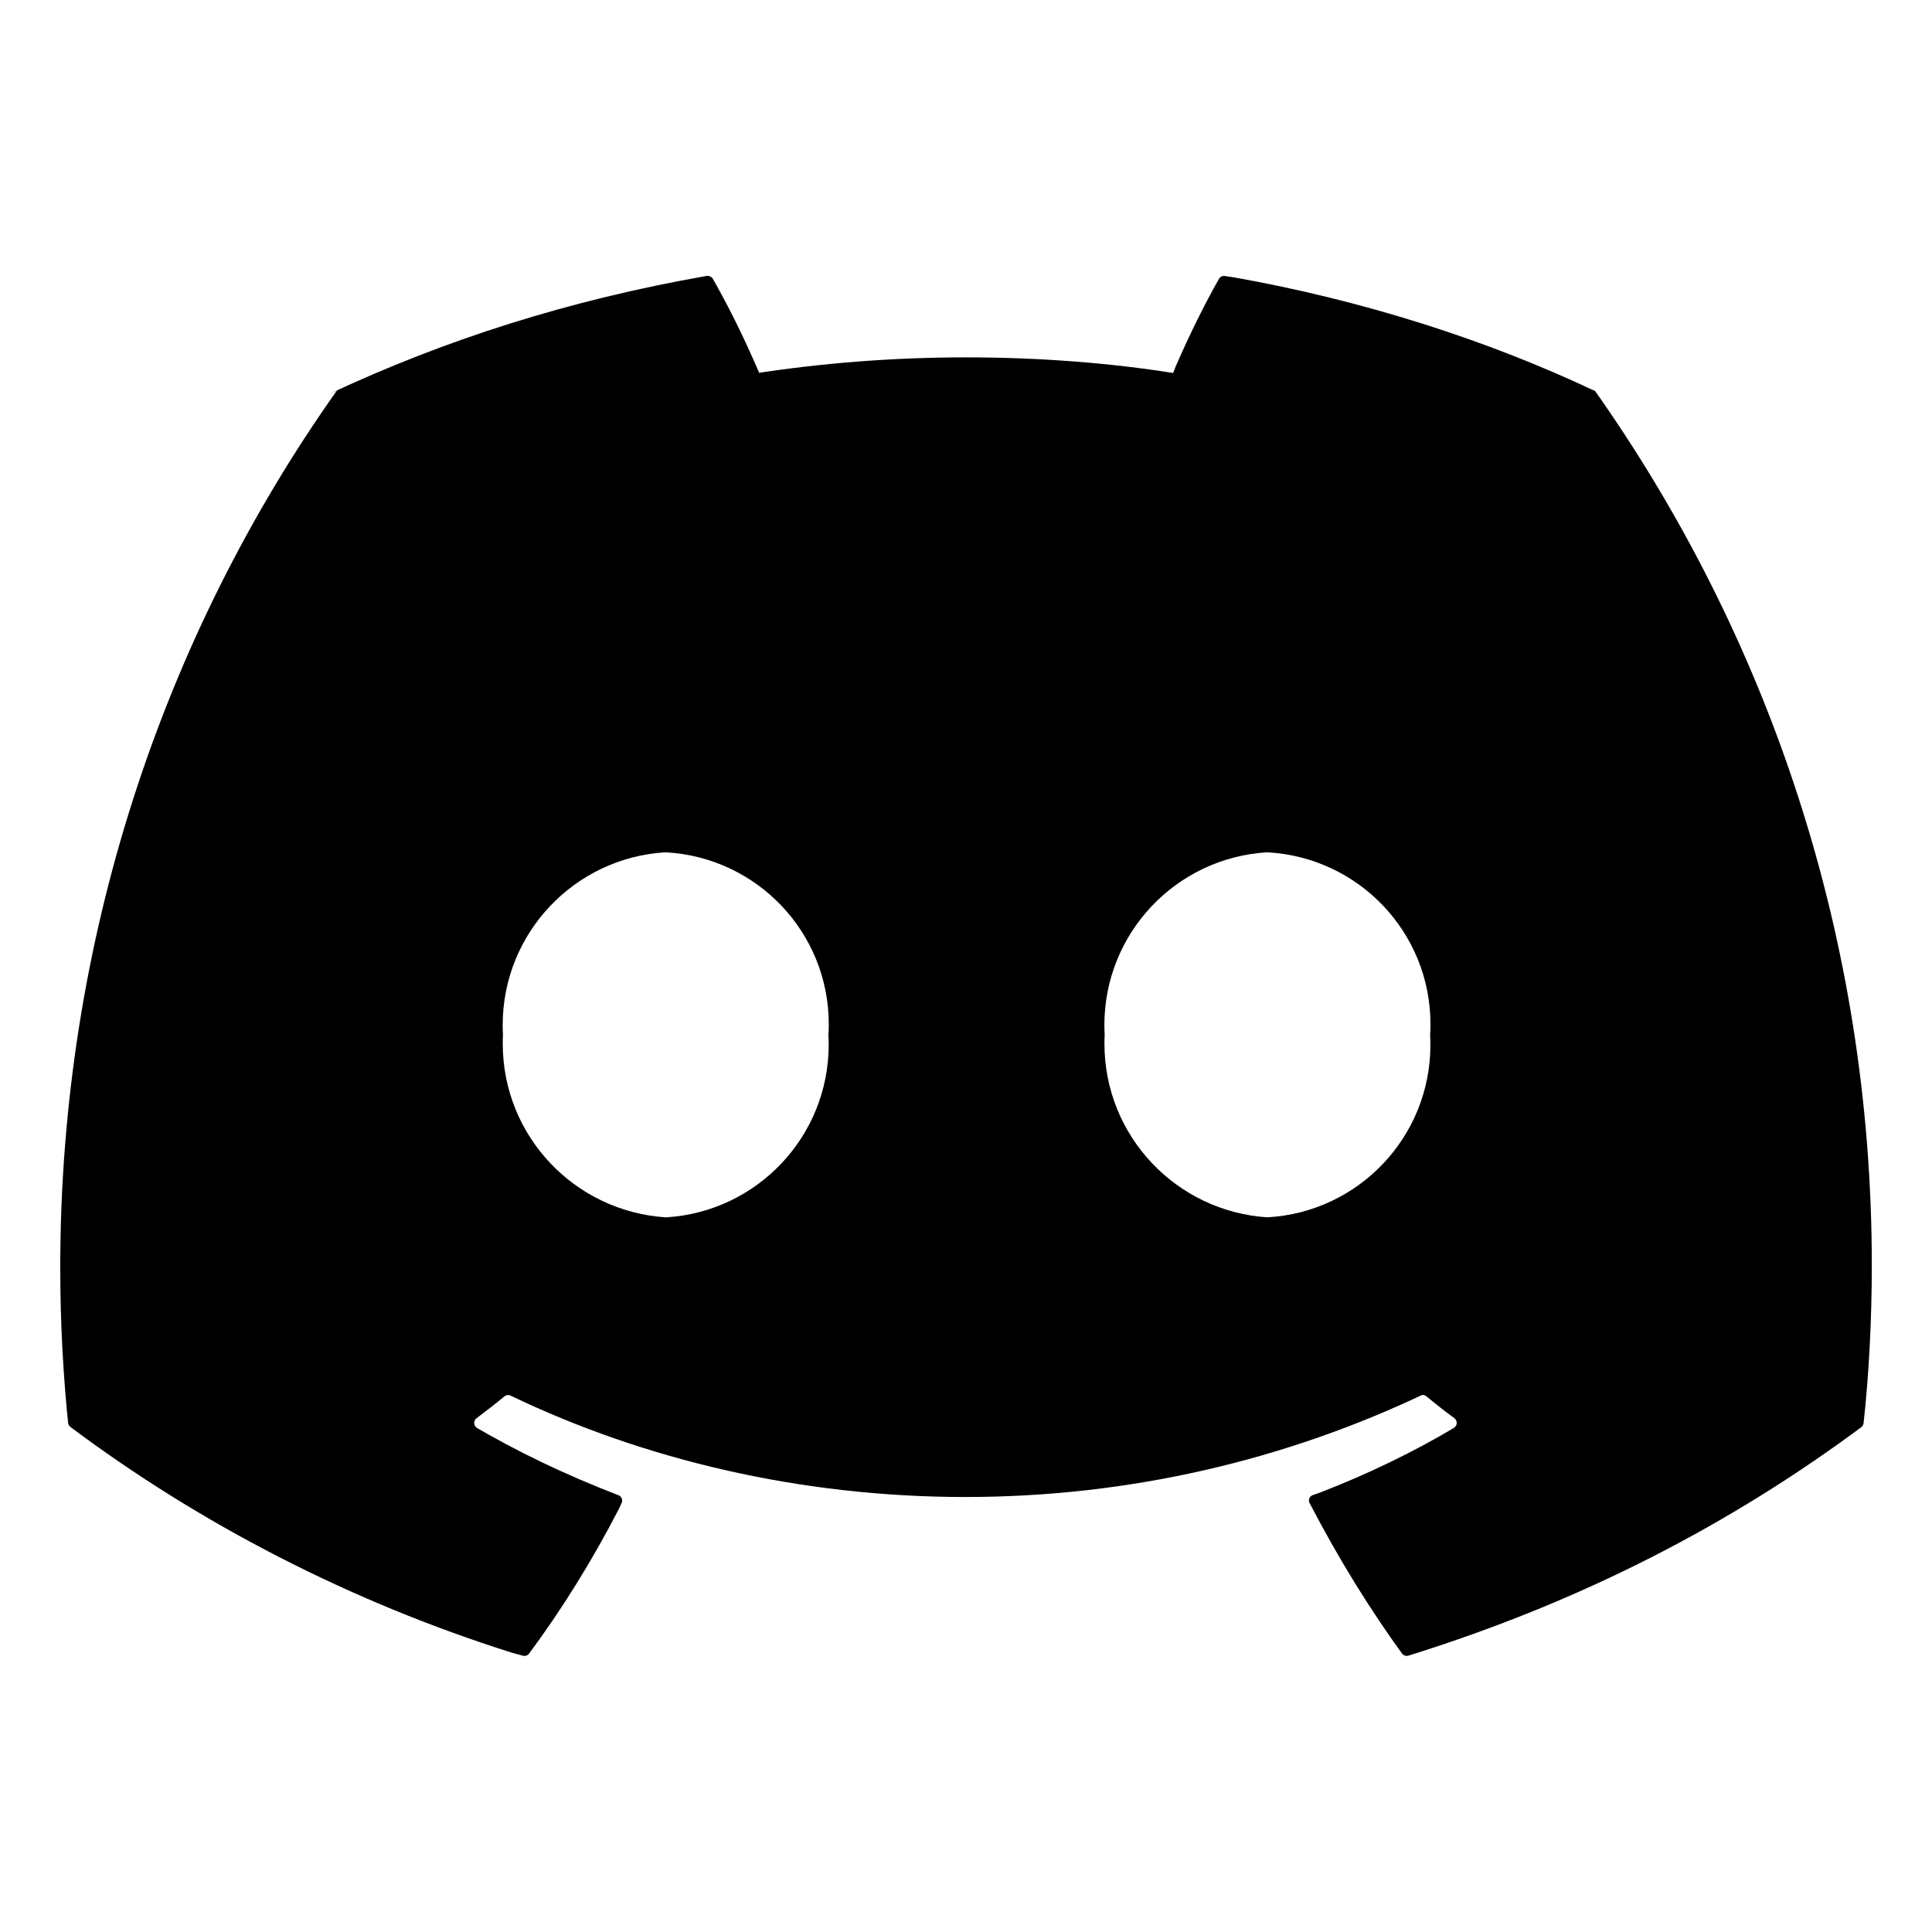
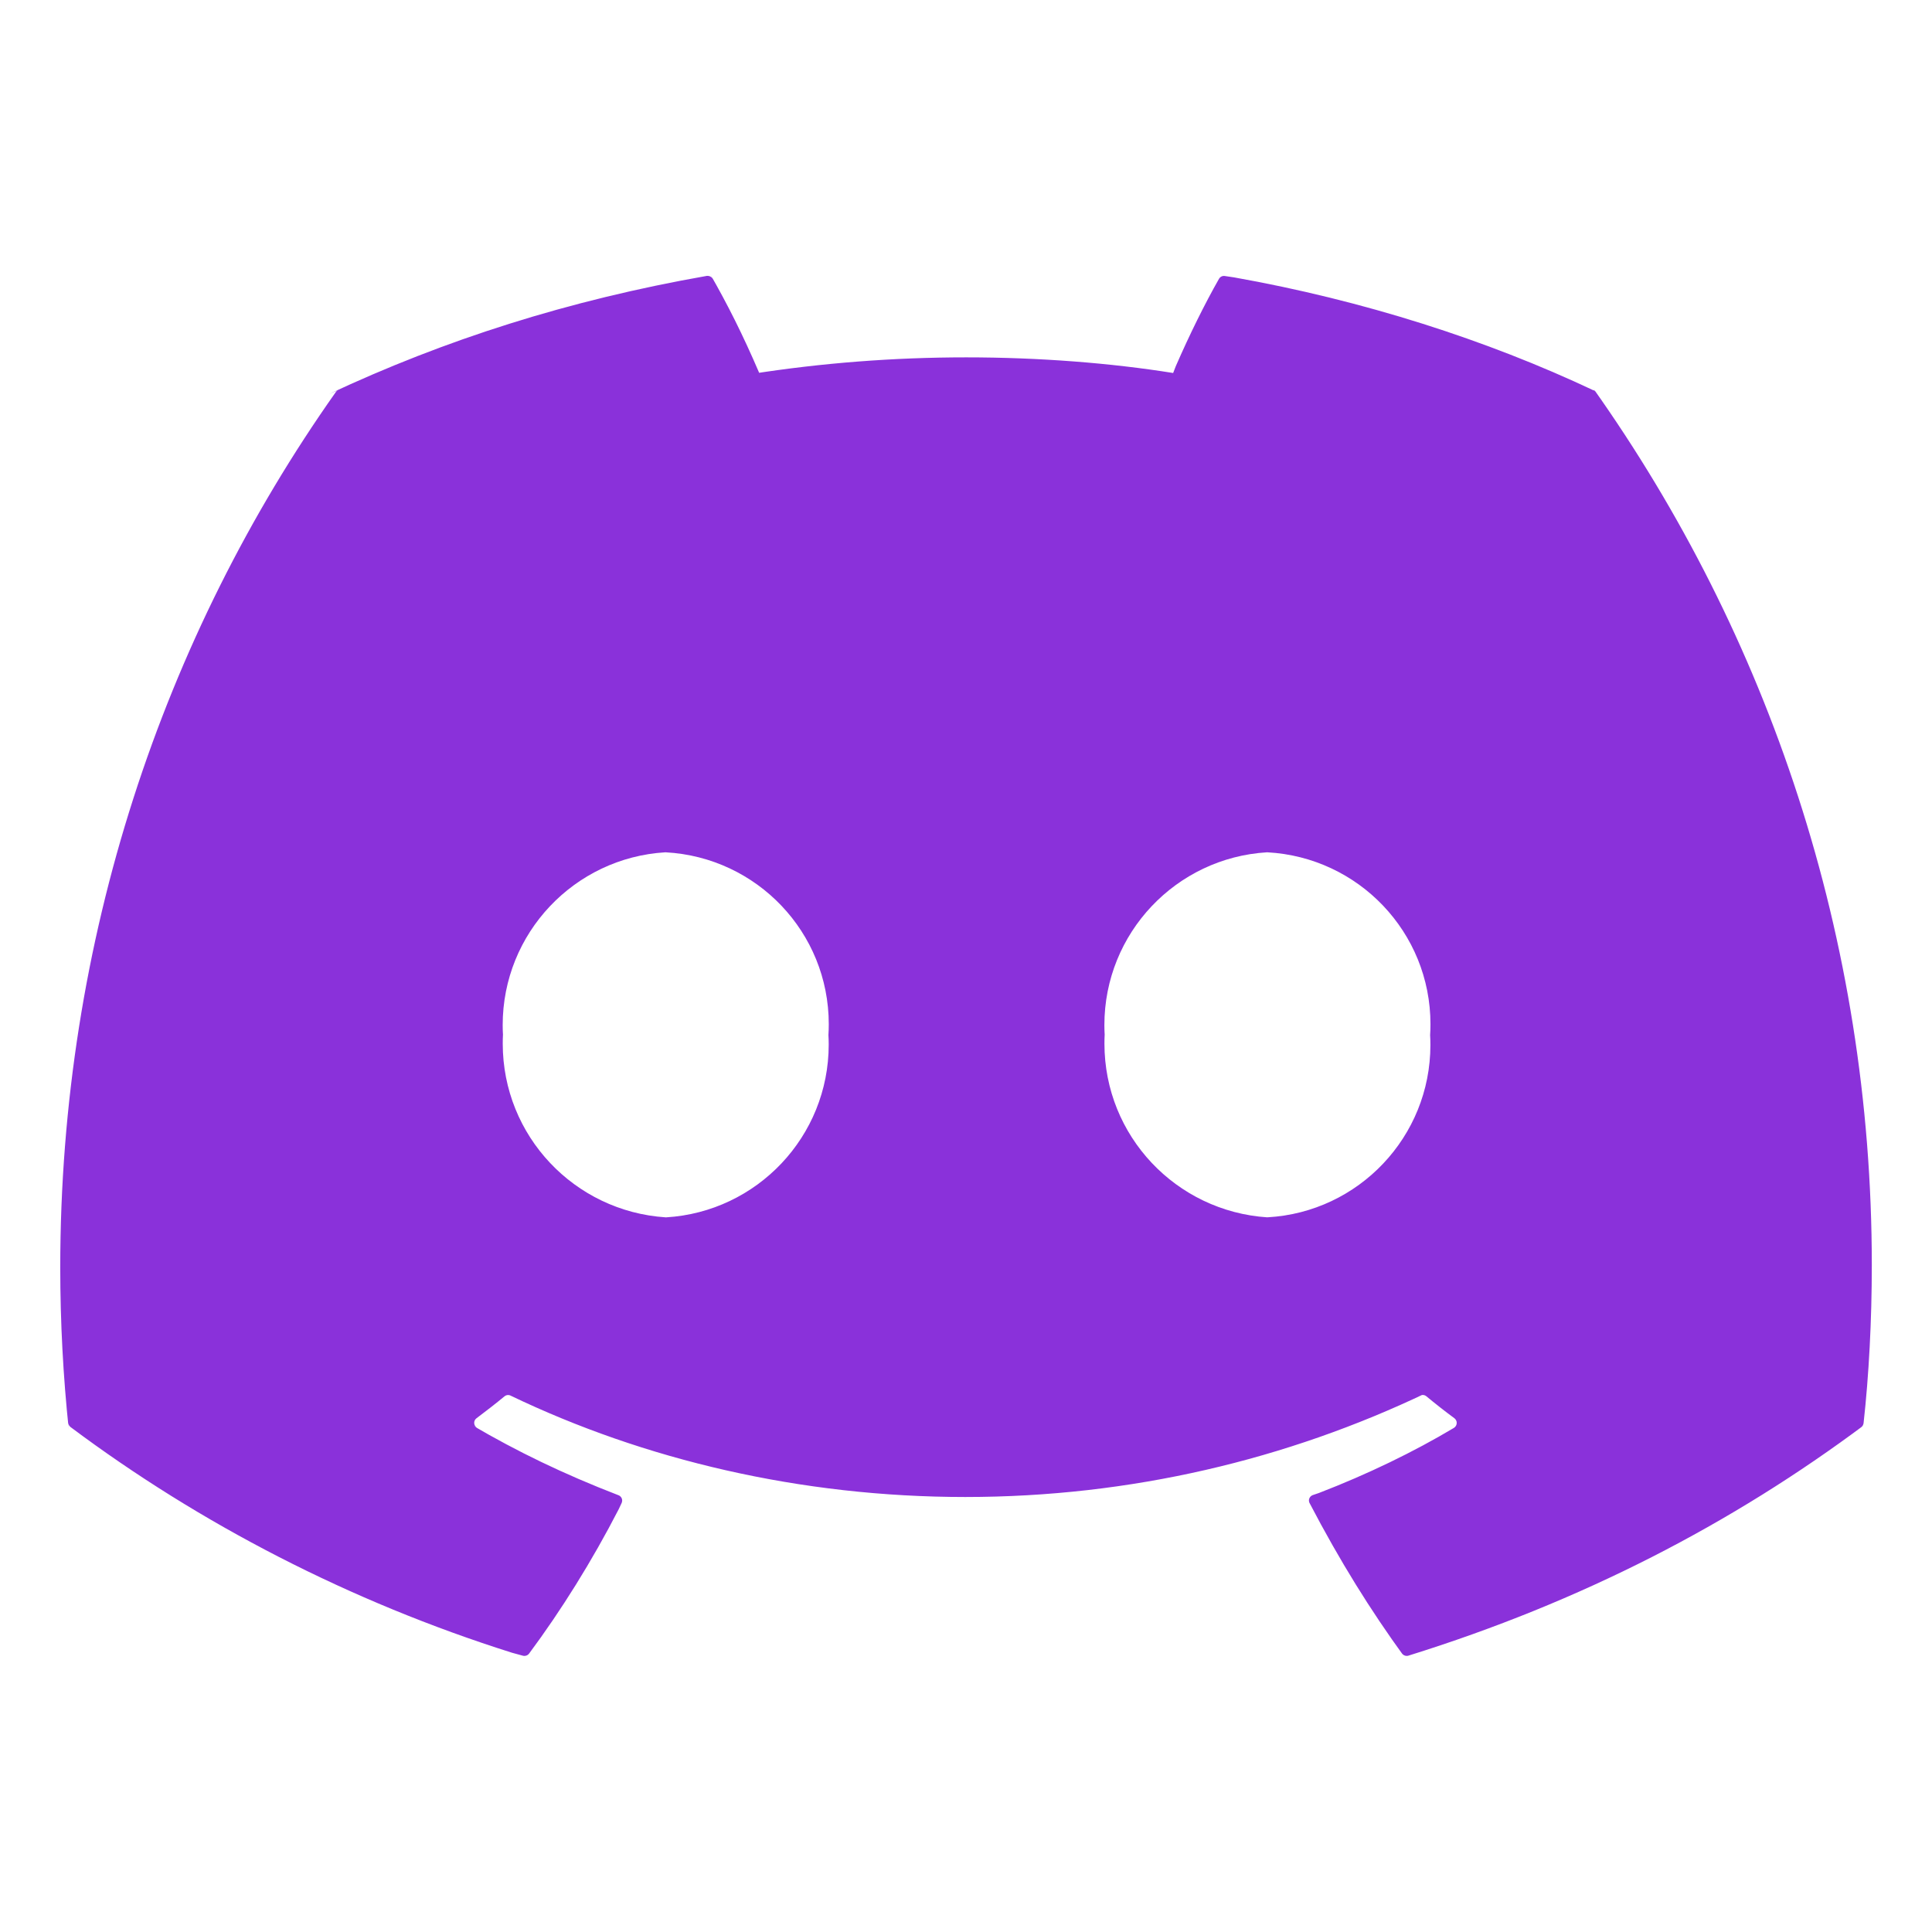
- <svg xmlns="http://www.w3.org/2000/svg" fill="#000000" viewBox="0 0 32 32" version="1.1">
+ <svg xmlns="http://www.w3.org/2000/svg" fill="#8a31da" viewBox="0 0 32 32" version="1.1">
  <g id="SVGRepo_bgCarrier" stroke-width="0" />
  <g id="SVGRepo_tracerCarrier" stroke-linecap="round" stroke-linejoin="round" />
  <g id="SVGRepo_iconCarrier">
    <path d="M20.992 20.163c-1.511-0.099-2.699-1.349-2.699-2.877 0-0.051 0.001-0.102 0.004-0.153l-0 0.007c-0.003-0.048-0.005-0.104-0.005-0.161 0-1.525 1.19-2.771 2.692-2.862l0.008-0c1.509 0.082 2.701 1.325 2.701 2.847 0 0.062-0.002 0.123-0.006 0.184l0-0.008c0.003 0.050 0.005 0.109 0.005 0.168 0 1.523-1.191 2.768-2.693 2.854l-0.008 0zM11.026 20.163c-1.511-0.099-2.699-1.349-2.699-2.877 0-0.051 0.001-0.102 0.004-0.153l-0 0.007c-0.003-0.048-0.005-0.104-0.005-0.161 0-1.525 1.19-2.771 2.692-2.862l0.008-0c1.509 0.082 2.701 1.325 2.701 2.847 0 0.062-0.002 0.123-0.006 0.184l0-0.008c0.003 0.048 0.005 0.104 0.005 0.161 0 1.525-1.19 2.771-2.692 2.862l-0.008 0zM26.393 6.465c-1.763-0.832-3.811-1.49-5.955-1.871l-0.149-0.022c-0.005-0.001-0.011-0.002-0.017-0.002-0.035 0-0.065 0.019-0.081 0.047l-0 0c-0.234 0.411-0.488 0.924-0.717 1.45l-0.043 0.111c-1.030-0.165-2.218-0.259-3.428-0.259s-2.398 0.094-3.557 0.275l0.129-0.017c-0.27-0.63-0.528-1.142-0.813-1.638l0.041 0.077c-0.017-0.029-0.048-0.047-0.083-0.047-0.005 0-0.011 0-0.016 0.001l0.001-0c-2.293 0.403-4.342 1.060-6.256 1.957l0.151-0.064c-0.017 0.007-0.031 0.019-0.040 0.034l-0 0c-2.854 4.041-4.562 9.069-4.562 14.496 0 0.907 0.048 1.802 0.141 2.684l-0.009-0.11c0.003 0.029 0.018 0.053 0.039 0.070l0 0c2.14 1.601 4.628 2.891 7.313 3.738l0.176 0.048c0.008 0.003 0.018 0.004 0.028 0.004 0.032 0 0.060-0.015 0.077-0.038l0-0c0.535-0.72 1.044-1.536 1.485-2.392l0.047-0.1c0.006-0.012 0.010-0.027 0.010-0.043 0-0.041-0.026-0.075-0.062-0.089l-0.001-0c-0.912-0.352-1.683-0.727-2.417-1.157l0.077 0.042c-0.029-0.017-0.048-0.048-0.048-0.083 0-0.031 0.015-0.059 0.038-0.076l0-0c0.157-0.118 0.315-0.24 0.465-0.364 0.016-0.013 0.037-0.021 0.059-0.021 0.014 0 0.027 0.003 0.038 0.008l-0.001-0c2.208 1.061 4.8 1.681 7.536 1.681s5.329-0.62 7.643-1.727l-0.107 0.046c0.012-0.006 0.025-0.009 0.040-0.009 0.022 0 0.043 0.008 0.059 0.021l-0-0c0.15 0.124 0.307 0.248 0.466 0.365 0.023 0.018 0.038 0.046 0.038 0.077 0 0.035-0.019 0.065-0.046 0.082l-0 0c-0.661 0.395-1.432 0.769-2.235 1.078l-0.105 0.036c-0.036 0.014-0.062 0.049-0.062 0.089 0 0.016 0.004 0.031 0.011 0.044l-0-0.001c0.501 0.96 1.009 1.775 1.571 2.548l-0.040-0.057c0.017 0.024 0.046 0.040 0.077 0.040 0.010 0 0.020-0.002 0.029-0.004l-0.001 0c2.865-0.892 5.358-2.182 7.566-3.832l-0.065 0.047c0.022-0.016 0.036-0.041 0.039-0.069l0-0c0.087-0.784 0.136-1.694 0.136-2.615 0-5.415-1.712-10.43-4.623-14.534l0.052 0.078c-0.008-0.016-0.022-0.029-0.038-0.036l-0-0z" />
  </g>
</svg>
